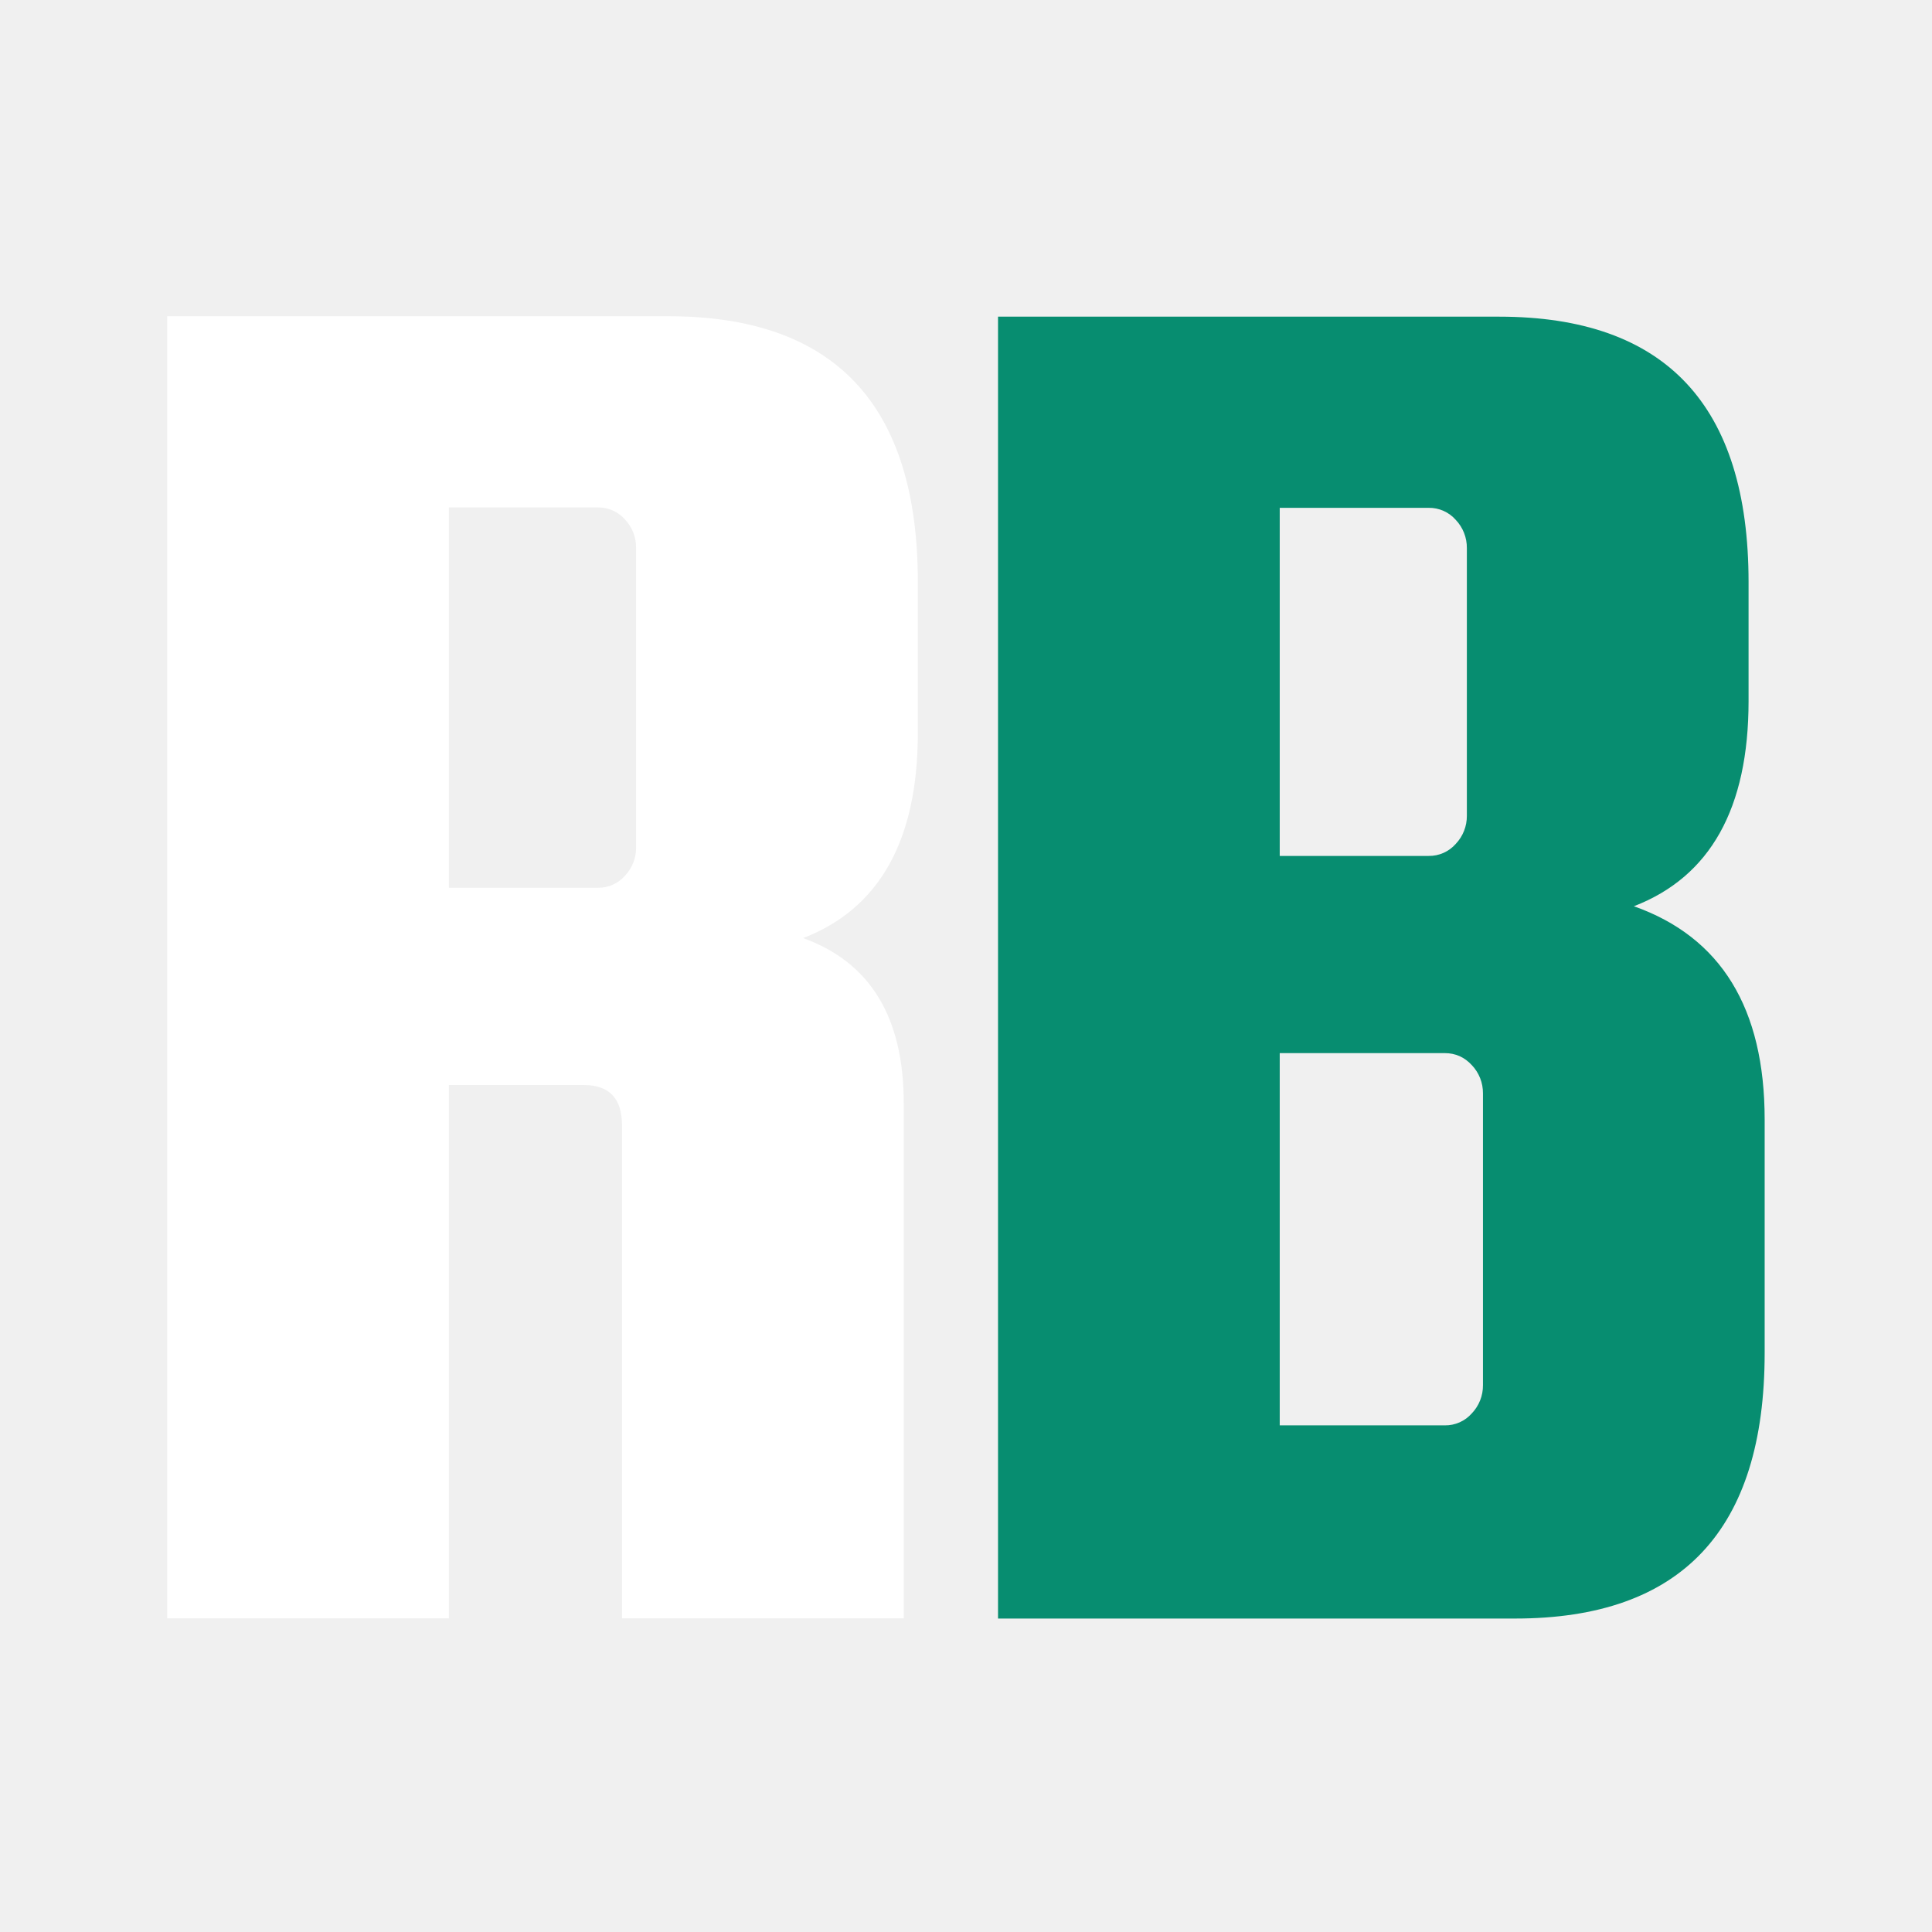
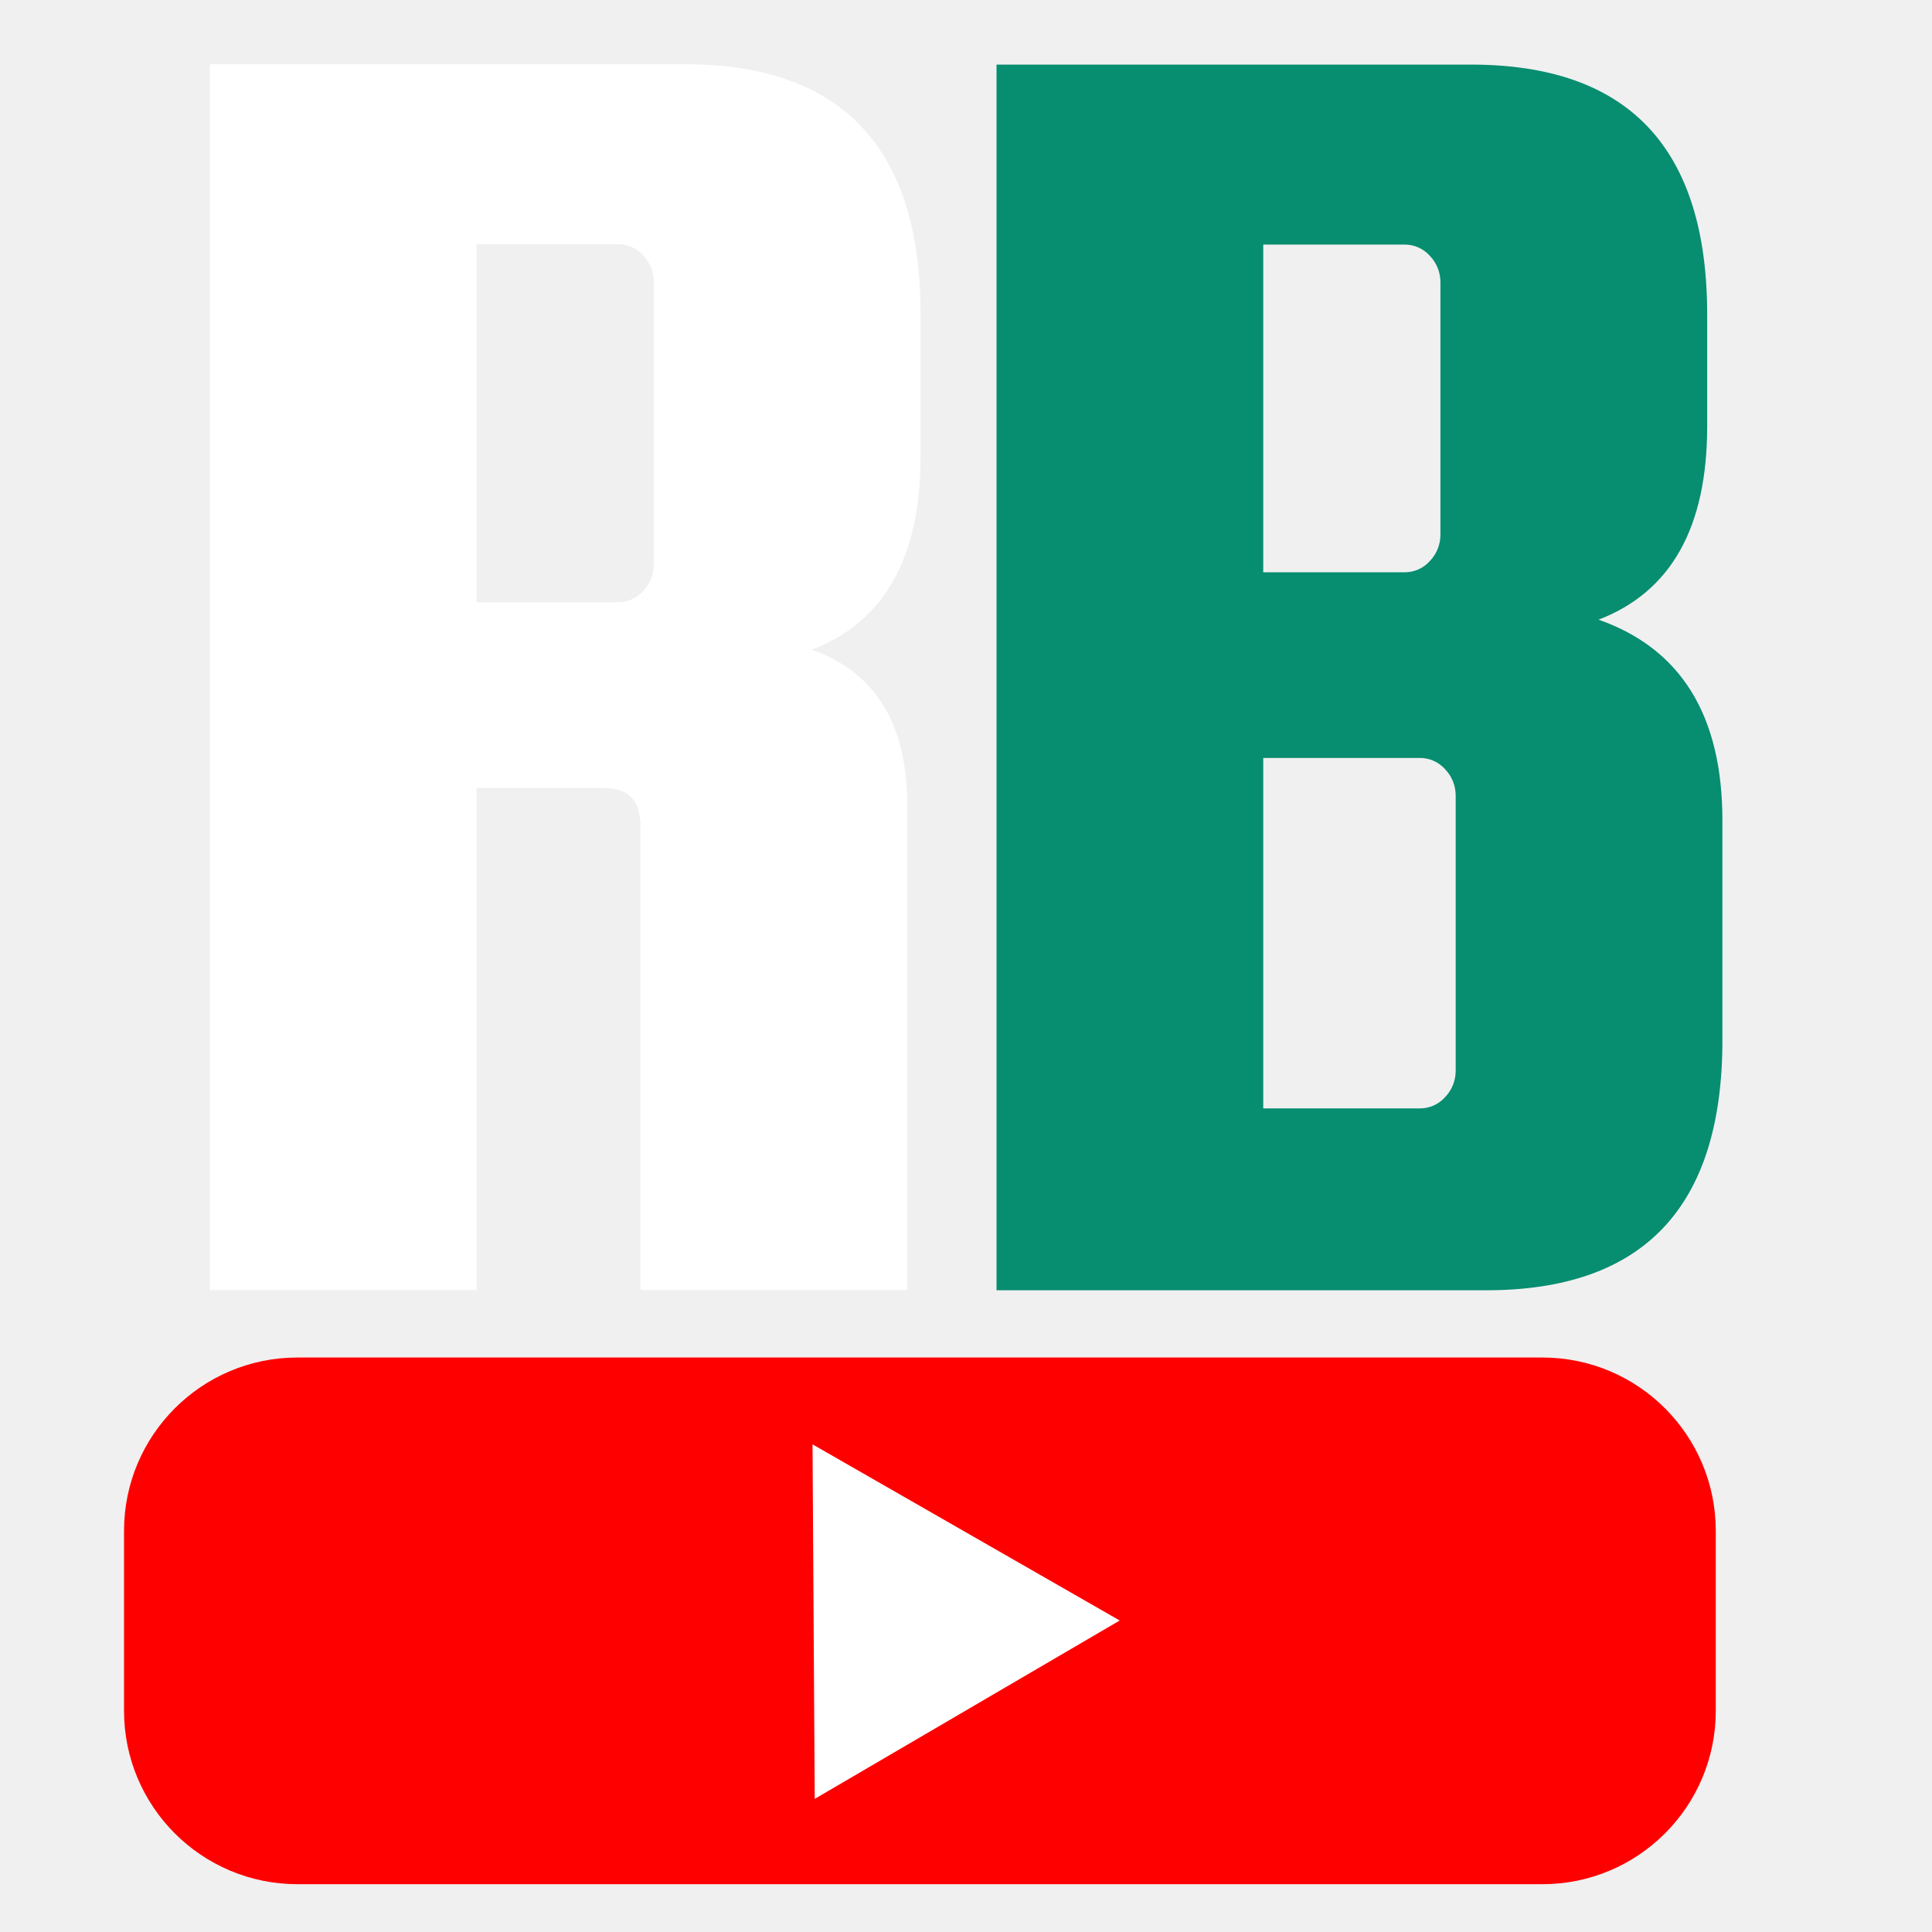
- <svg xmlns="http://www.w3.org/2000/svg" id="Group_1_copy" data-name="Group 1 copy" width="2000" height="2000" viewBox="0 0 2000 2000">
+ <svg xmlns="http://www.w3.org/2000/svg" id="Group_1_copy_2" data-name="Group 1 copy 2" width="2000" height="2000" viewBox="0 0 2000 2000">
  <defs>
    <style>
      .cls-1 {
        fill: #fff;
      }

-       .cls-1, .cls-2 {
+       .cls-1, .cls-2, .cls-3 {
        fill-rule: evenodd;
      }

      .cls-2 {
        fill: #078d70;
      }
+ 
+       .cls-3 {
+         fill: red;
+       }
    </style>
  </defs>
-   <path id="R" class="cls-1" d="M604.3,1123.2q39.551,0,39.583,41.66v510.42H935.549V1141.95q0-133.305-104.167-170.837,118.75-45.8,118.75-212.5V602.363q0-275-258.333-275H173.049V1675.28H464.715V1123.2H604.3Zm14.583-597.92a36.708,36.708,0,0,1,28.125,12.5,41.921,41.921,0,0,1,11.458,29.167V877.363a41.867,41.867,0,0,1-11.458,29.167,36.711,36.711,0,0,1-28.125,12.5H464.715V525.28H618.882Z" />
-   <path id="B" class="cls-2" d="M1810.11,725.669V602.763q0-274.946-258.3-274.953H1033.16v1347.7h535.33q258.27,0,258.28-274.95V1158.93q0-172.875-135.39-220.792,118.725-45.821,118.73-212.469h0ZM1507.03,538.2a41.873,41.873,0,0,1,11.46,29.157V844.4a41.816,41.816,0,0,1-11.46,29.156,36.634,36.634,0,0,1-28.12,12.5H1324.77V525.7h154.14A36.687,36.687,0,0,1,1507.03,538.2Zm16.66,924.84a36.623,36.623,0,0,1-28.11,12.5H1324.77V1090.18h170.81q16.635,0,28.11,12.5a41.875,41.875,0,0,1,11.47,29.18v302.03A41.752,41.752,0,0,1,1523.69,1463.04Z" />
+   <path id="R" class="cls-1" d="M625.516,815.7q37.449,0,37.48,39.227V1335.46h276.17V833.35q0-125.5-98.632-160.833,112.44-43.121,112.44-200.061v-147.1q0-258.9-244.607-258.9H217.18V1335.46H493.349V815.7H625.516Zm13.809-562.917a34.845,34.845,0,0,1,26.63,11.768,39.342,39.342,0,0,1,10.85,27.459V584.254a39.293,39.293,0,0,1-10.85,27.46,34.848,34.848,0,0,1-26.63,11.768H493.349v-370.7H639.325Z" />
+   <path id="B" class="cls-2" d="M1767.26,441.44V325.728q0-258.85-244.57-258.858h-491.1V1335.68h506.88q244.56,0,244.56-258.85V849.344q0-162.756-128.2-207.872,112.425-43.139,112.43-200.032h0ZM1480.29,264.945a39.306,39.306,0,0,1,10.84,27.449v260.83a39.258,39.258,0,0,1-10.84,27.45,34.816,34.816,0,0,1-26.64,11.768H1307.7V253.177h145.95A34.863,34.863,0,0,1,1480.29,264.945Zm15.77,870.705a34.789,34.789,0,0,1-26.62,11.77H1307.7v-362.8h161.74a34.853,34.853,0,0,1,26.62,11.769,39.29,39.29,0,0,1,10.86,27.464V1108.2A39.23,39.23,0,0,1,1496.06,1135.65Z" />
+   <g>
+     <path class="cls-3" d="M307.89,1405.3H1596.67a179.507,179.507,0,0,1,179.5,179.5v186.21a179.5,179.5,0,0,1-179.5,179.5H307.89a179.5,179.5,0,0,1-179.5-179.5V1584.8A179.5,179.5,0,0,1,307.89,1405.3Z" />
+     <path class="cls-1" d="M841.125,1495.19l2.279,367,315.706-184.64Z" />
+   </g>
</svg>
